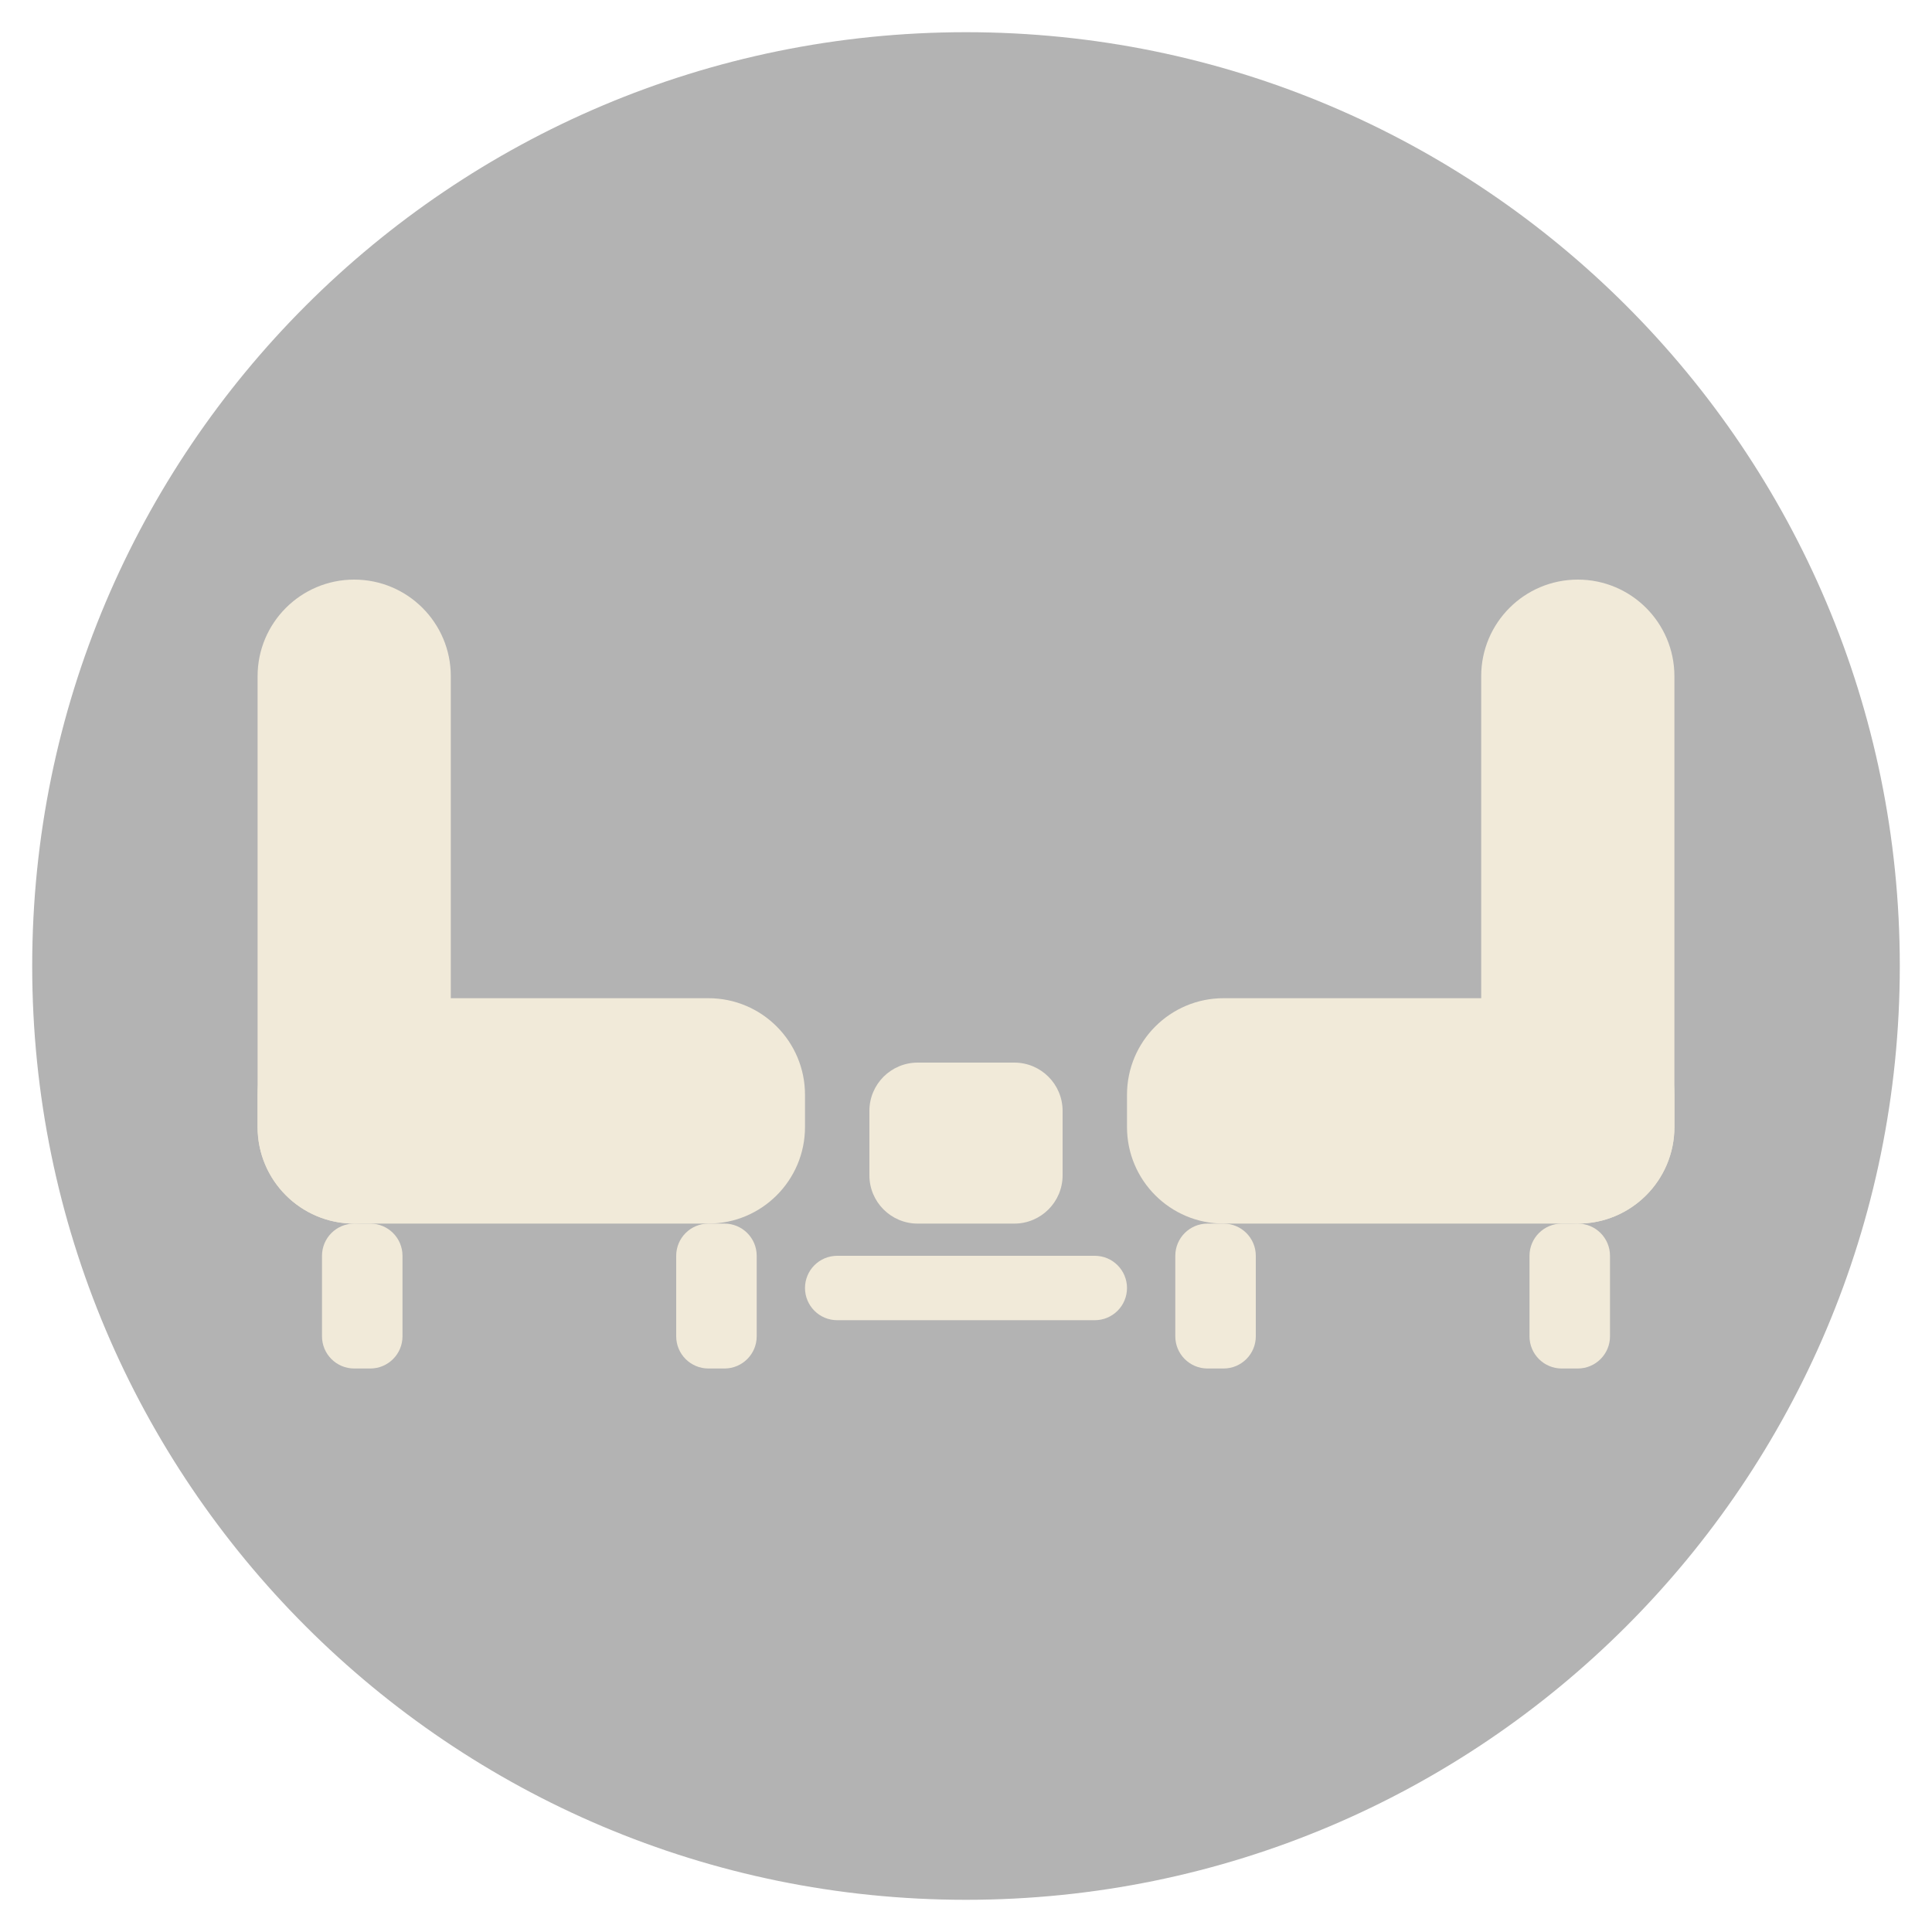
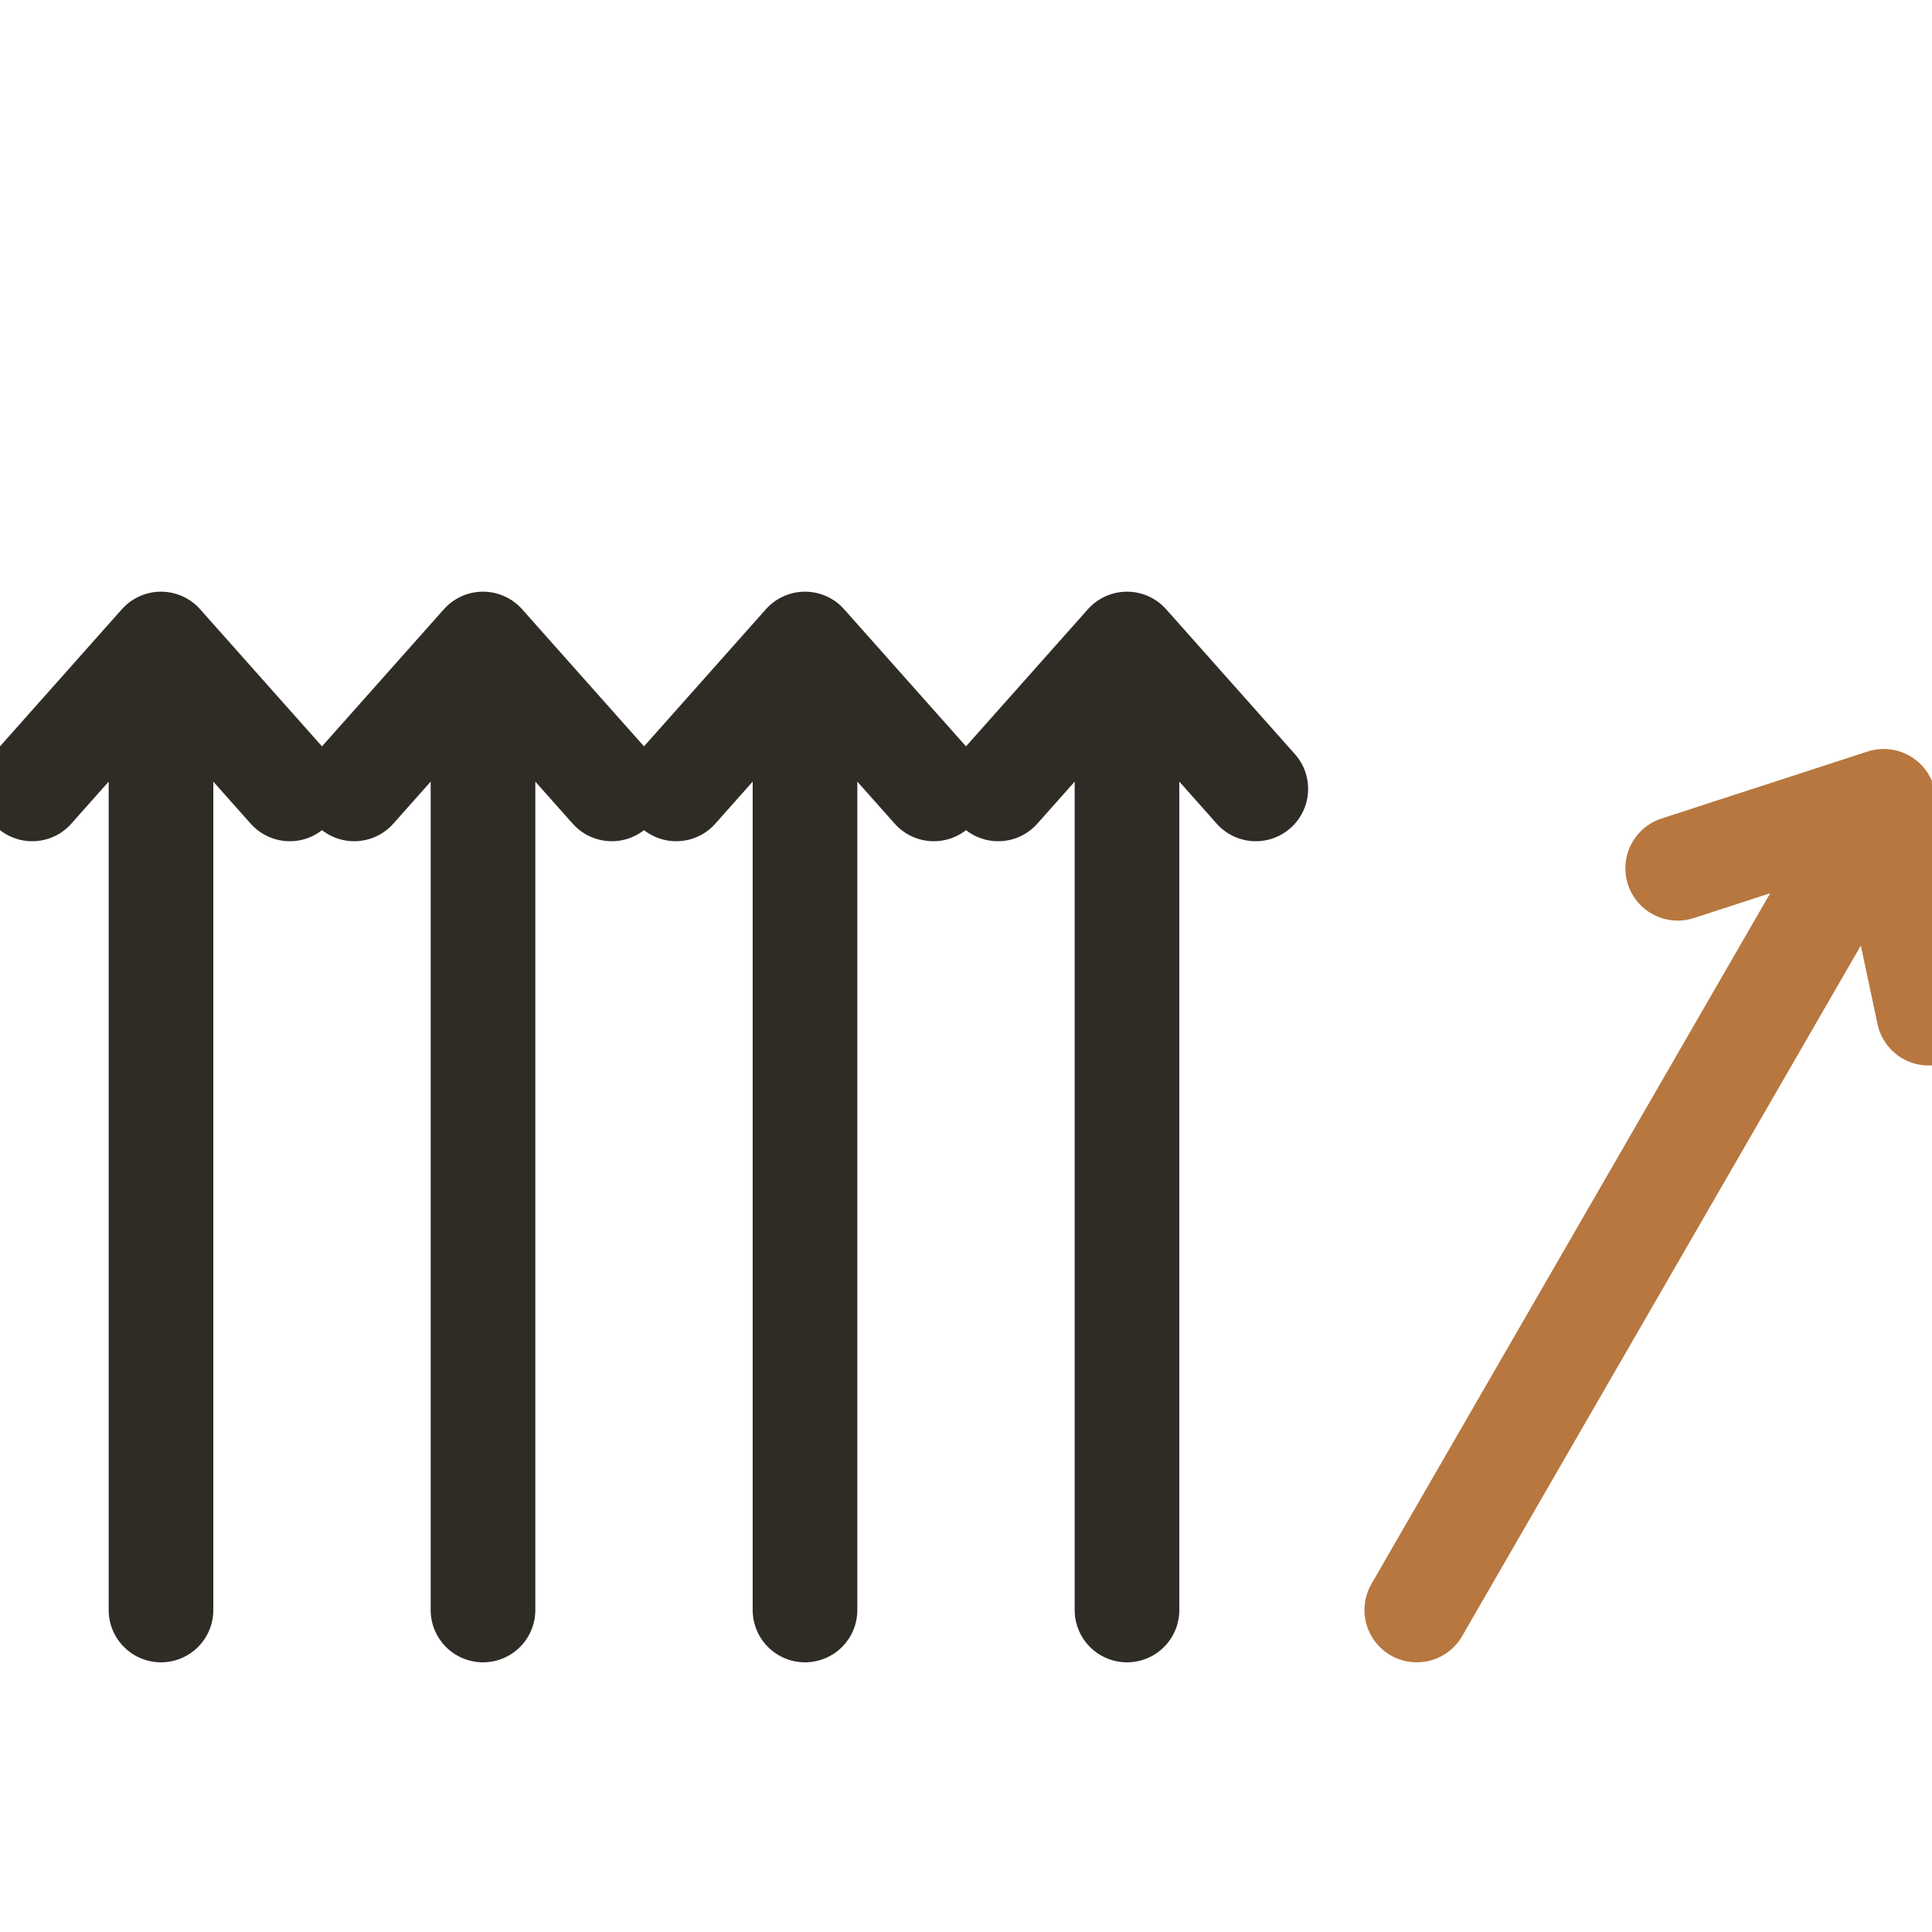
<svg xmlns="http://www.w3.org/2000/svg" viewBox="0 0 120 120" aria-hidden="true">
-   <circle cx="60" cy="60" r="58" fill="rgba(0,0,0,0.3)" />
-   <g fill="#f1ead9">
-     <rect x="16" y="36" width="12" height="40" rx="6" />
-     <rect x="16" y="62" width="34" height="14" rx="6" />
-     <rect x="20" y="76" width="5" height="9" rx="2" />
-     <rect x="42" y="76" width="5" height="9" rx="2" />
-     <rect x="92" y="36" width="12" height="40" rx="6" />
-     <rect x="70" y="62" width="34" height="14" rx="6" />
-     <rect x="73" y="76" width="5" height="9" rx="2" />
-     <rect x="95" y="76" width="5" height="9" rx="2" />
-     <rect x="54" y="66" width="12" height="10" rx="3" />
-     <rect x="50" y="78" width="20" height="4" rx="2" />
+   <g fill="none" stroke-width="6.5" stroke-linecap="round" stroke-linejoin="round">
+     <g stroke="#2f2b25">
+       <path d="M10 100 V40 M2 49 L10 40 L18 49" />
+       <path d="M30 100 V40 M22 49 L30 40 L38 49" />
+       <path d="M50 100 V40 M42 49 L50 40 L58 49" />
+       <path d="M70 100 V40 M62 49 L70 40 L78 49" />
+     </g>
+     <g stroke="#b7773f" transform="rotate(30 88 100)">
+       <path d="M88 100 V42 M79 52 L88 42 L97 52" />
+     </g>
  </g>
</svg>
